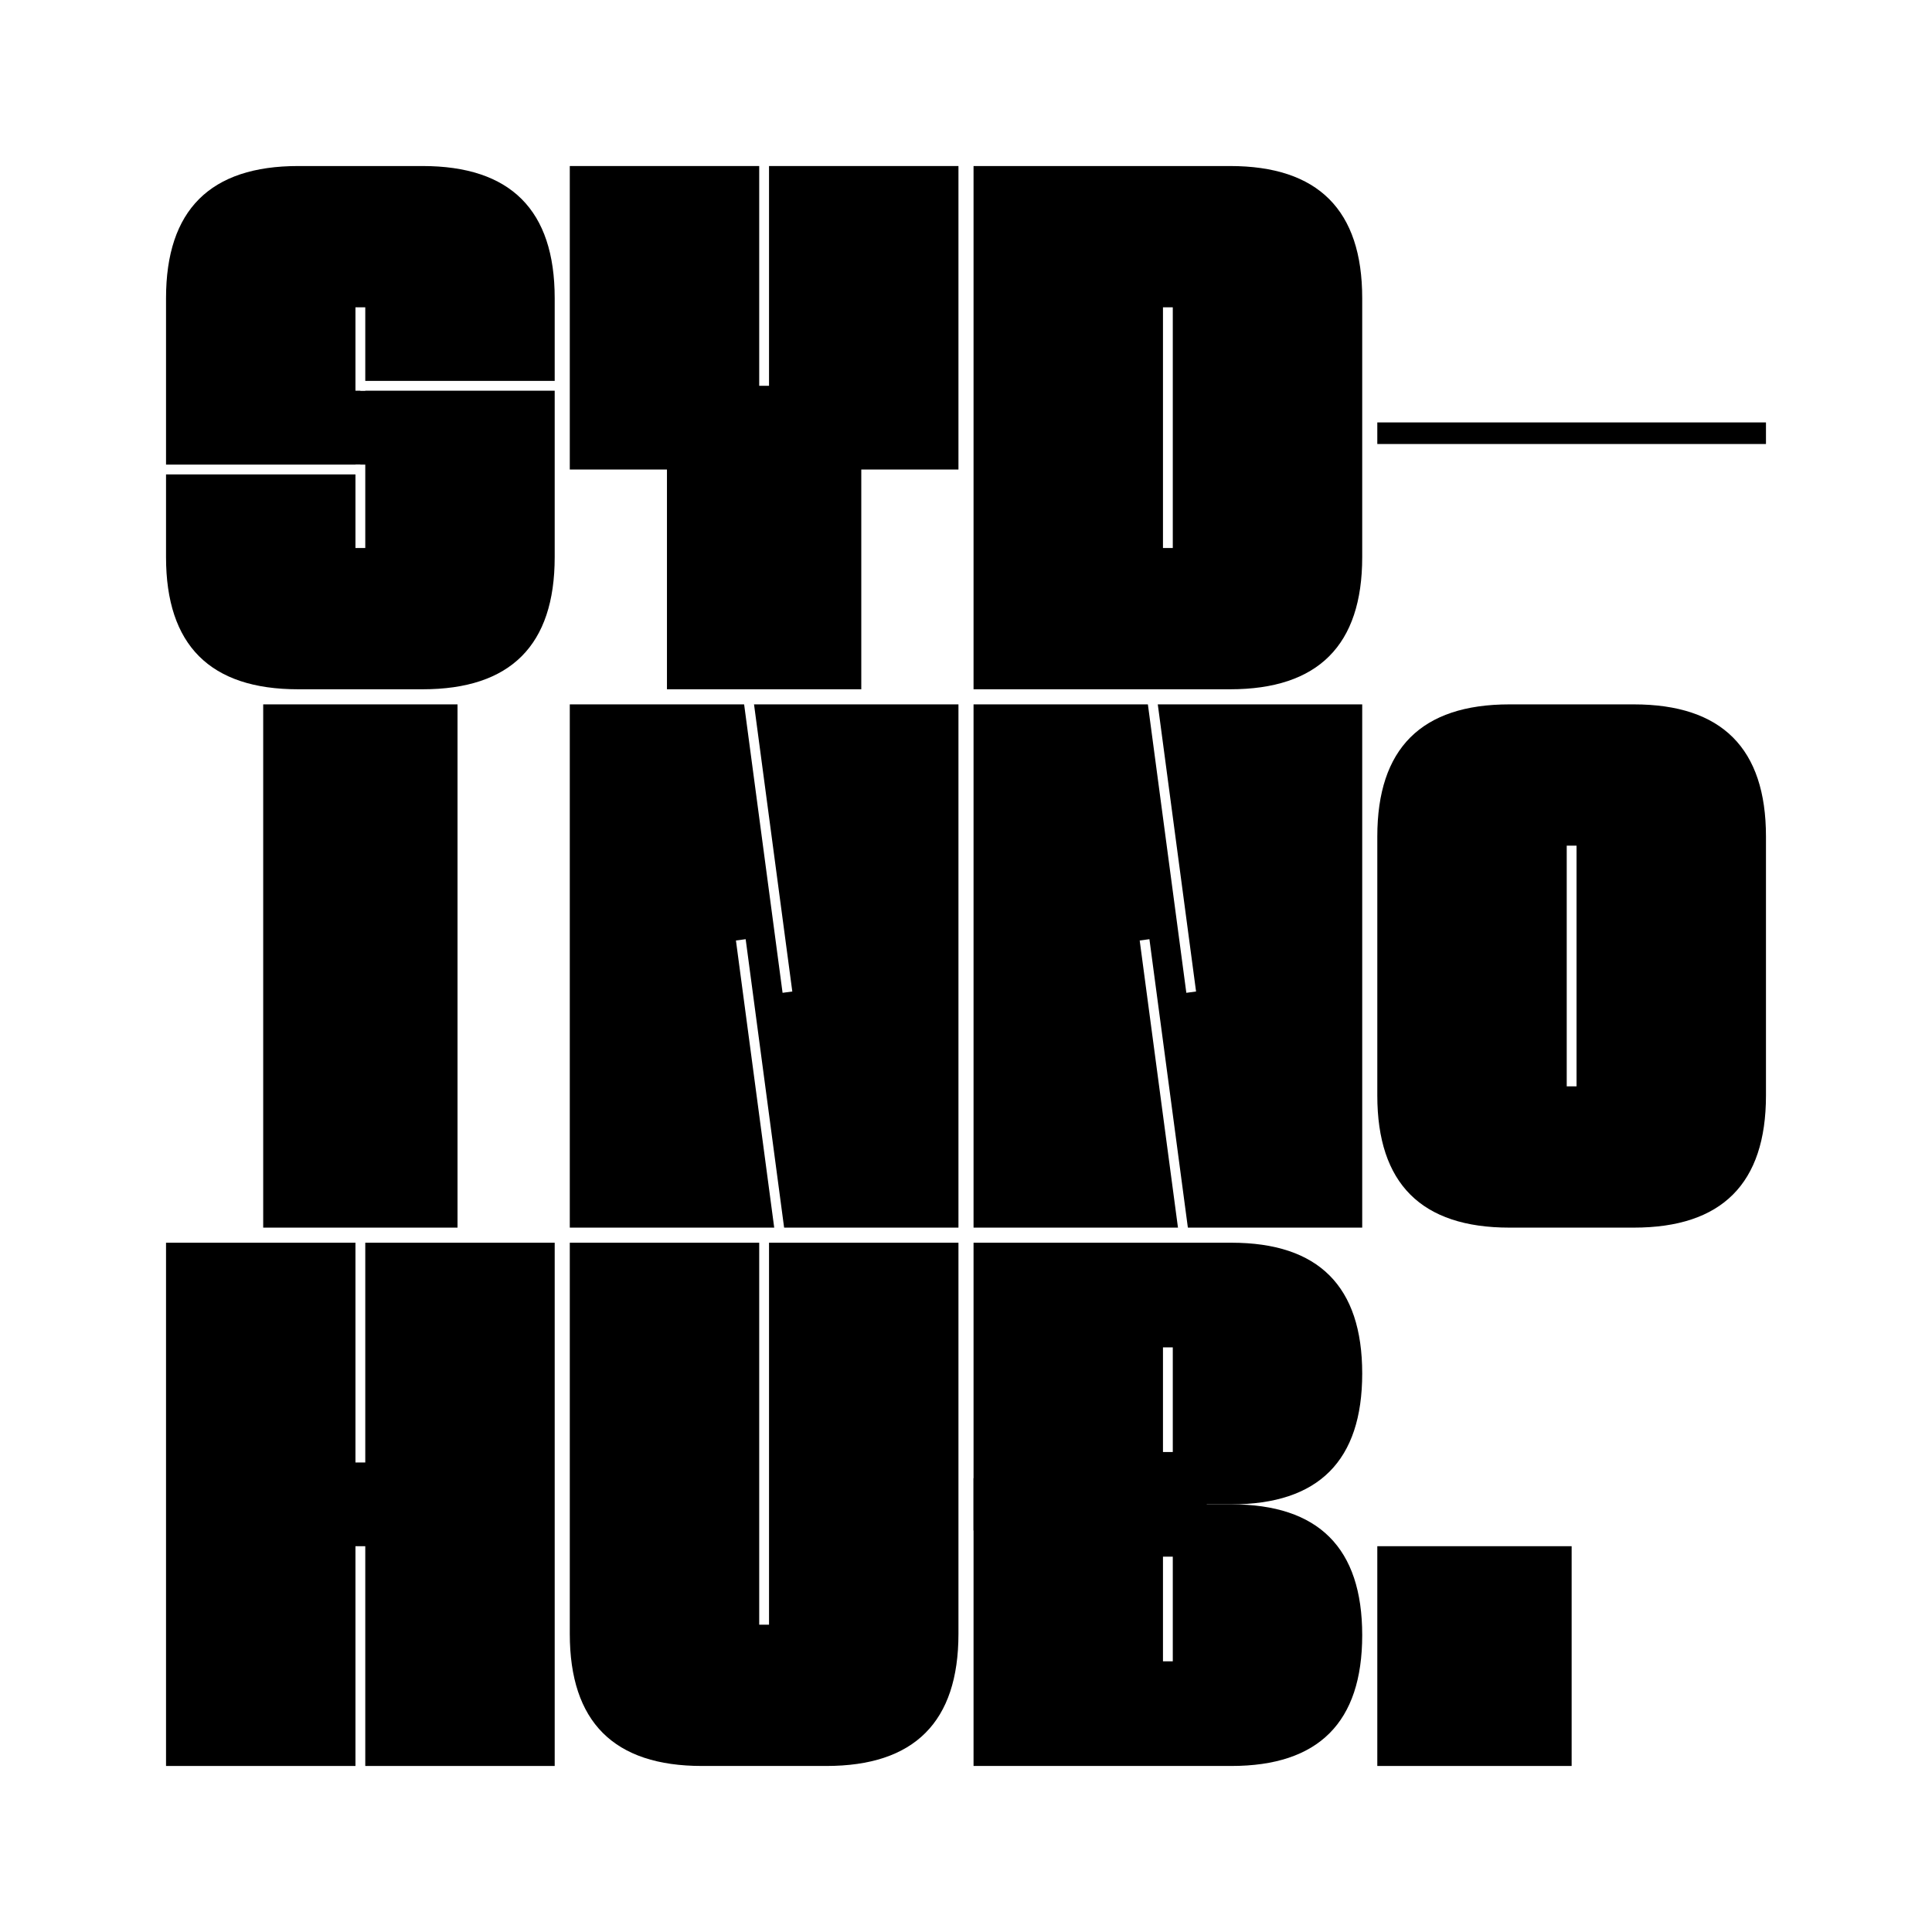
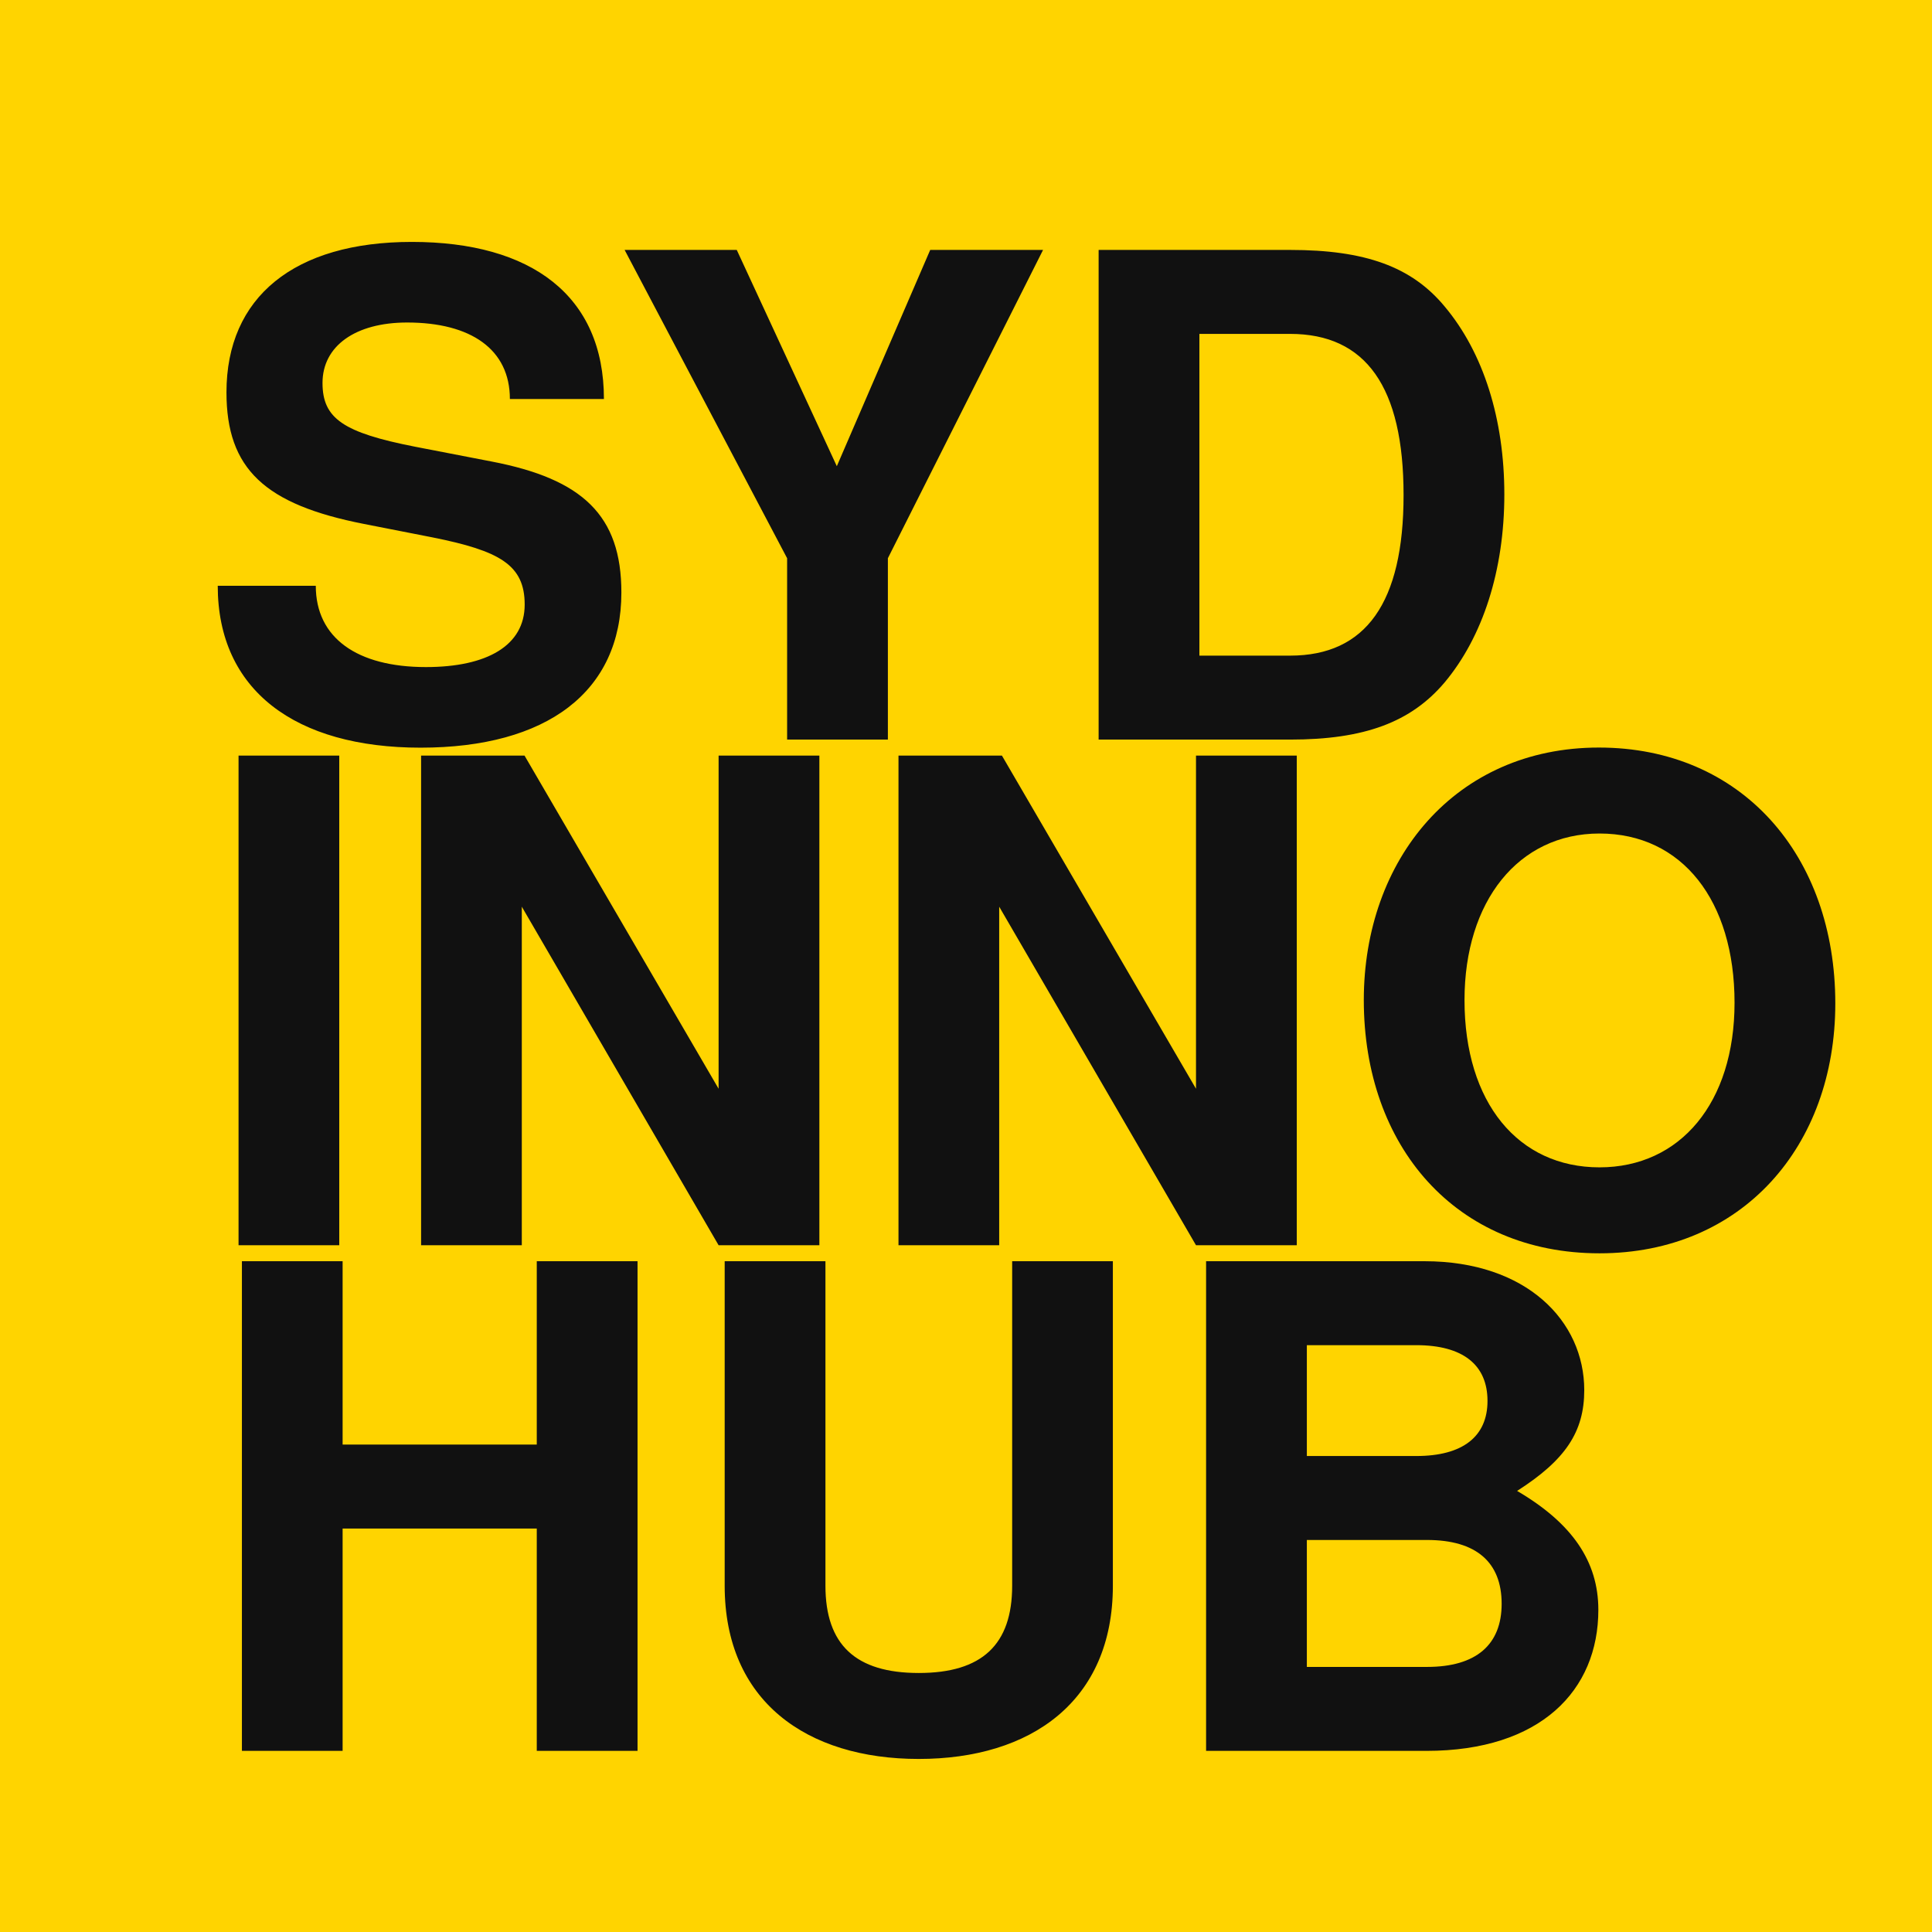
<svg xmlns="http://www.w3.org/2000/svg" viewBox="0 0 512 512" width="512" height="512">
-   <rect width="512" height="512" fill="#fff" />
-   <path d="M79.02,44.0 H111.98 Q147.0,44.0 147.0,79.02 V147.647 Q147.0,182.667 111.98,182.667 H79.02 Q44.0,182.667 44.0,147.647 V79.02 Q44.0,44.0 79.02,44.0 Z" fill="#000" />
-   <line x1="148.0" y1="102.24" x2="95.5" y2="102.24" stroke="#fff" stroke-width="2.6" />
-   <line x1="95.5" y1="103.54" x2="95.5" y2="81.44" stroke="#fff" stroke-width="2.6" />
-   <line x1="43.0" y1="124.427" x2="95.5" y2="124.427" stroke="#fff" stroke-width="2.6" />
-   <line x1="95.5" y1="123.127" x2="95.5" y2="145.227" stroke="#fff" stroke-width="2.6" />
-   <path d="M151.0,44.0 H254.0 Q254.0,44.0 254.0,44.0 V124.427 Q254.0,124.427 254.0,124.427 H151.0 Q151.0,124.427 151.0,124.427 V44.0 Q151.0,44.0 151.0,44.0 Z" fill="#000" />
-   <line x1="202.5" y1="43.0" x2="202.5" y2="102.24" stroke="#fff" stroke-width="2.6" />
-   <path d="M176.75,123.427 H228.25 Q228.25,123.427 228.25,123.427 V182.667 Q228.25,182.667 228.25,182.667 H176.75 Q176.75,182.667 176.75,182.667 V123.427 Q176.75,123.427 176.75,123.427 Z" fill="#000" />
-   <path d="M258.0,44.0 H325.98 Q361.0,44.0 361.0,79.02 V147.647 Q361.0,182.667 325.98,182.667 H258.0 Q258.0,182.667 258.0,182.667 V44.0 Q258.0,44.0 258.0,44.0 Z" fill="#000" />
-   <line x1="309.5" y1="81.44" x2="309.5" y2="145.227" stroke="#fff" stroke-width="2.6" />
-   <rect x="365.0" y="111.947" width="103.0" height="5.72" fill="#000" />
-   <path d="M69.75,186.667 H121.25 Q121.25,186.667 121.25,186.667 V325.333 Q121.25,325.333 121.25,325.333 H69.75 Q69.75,325.333 69.75,325.333 V186.667 Q69.75,186.667 69.75,186.667 Z" fill="#000" />
-   <path d="M151.0,186.667 H254.0 Q254.0,186.667 254.0,186.667 V325.333 Q254.0,325.333 254.0,325.333 H151.0 Q151.0,325.333 151.0,325.333 V186.667 Q151.0,186.667 151.0,186.667 Z" fill="#000" />
-   <line x1="198.38" y1="185.667" x2="208.68" y2="262.933" stroke="#fff" stroke-width="2.6" />
-   <line x1="196.32" y1="249.067" x2="206.62" y2="326.333" stroke="#fff" stroke-width="2.6" />
-   <path d="M258.0,186.667 H361.0 Q361.0,186.667 361.0,186.667 V325.333 Q361.0,325.333 361.0,325.333 H258.0 Q258.0,325.333 258.0,325.333 V186.667 Q258.0,186.667 258.0,186.667 Z" fill="#000" />
-   <line x1="305.38" y1="185.667" x2="315.68" y2="262.933" stroke="#fff" stroke-width="2.6" />
-   <line x1="303.32" y1="249.067" x2="313.62" y2="326.333" stroke="#fff" stroke-width="2.6" />
-   <path d="M400.02,186.667 H432.98 Q468.0,186.667 468.0,221.687 V290.313 Q468.0,325.333 432.98,325.333 H400.02 Q365.0,325.333 365.0,290.313 V221.687 Q365.0,186.667 400.02,186.667 Z" fill="#000" />
-   <line x1="416.5" y1="224.107" x2="416.5" y2="287.893" stroke="#fff" stroke-width="2.6" />
-   <path d="M44.0,329.333 H147.0 Q147.0,329.333 147.0,329.333 V468.0 Q147.0,468.0 147.0,468.0 H44.0 Q44.0,468.0 44.0,468.0 V329.333 Q44.0,329.333 44.0,329.333 Z" fill="#000" />
-   <line x1="95.5" y1="328.333" x2="95.5" y2="387.573" stroke="#fff" stroke-width="2.6" />
-   <line x1="95.5" y1="409.76" x2="95.5" y2="469.0" stroke="#fff" stroke-width="2.6" />
-   <path d="M151.0,329.333 H254.0 Q254.0,329.333 254.0,329.333 V432.98 Q254.0,468.0 218.98,468.0 H186.02 Q151.0,468.0 151.0,432.98 V329.333 Q151.0,329.333 151.0,329.333 Z" fill="#000" />
-   <line x1="202.5" y1="328.333" x2="202.5" y2="430.56" stroke="#fff" stroke-width="2.6" />
-   <path d="M258.0,329.333 H326.333 Q361.0,329.333 361.0,364.0 V364 Q361.0,398.667 326.333,398.667 H258.0 Q258.0,398.667 258.0,398.667 V329.333 Q258.0,329.333 258.0,329.333 Z" fill="#000" />
-   <path d="M258.0,398.667 H326.333 Q361.0,398.667 361.0,433.333 V433.333 Q361.0,468 326.333,468 H258.0 Q258.0,468 258.0,468 V398.667 Q258.0,398.667 258.0,398.667 Z" fill="#000" />
-   <path d="M258.0,391.733 H319.8 Q319.8,391.733 319.8,391.733 V405.6 Q319.8,405.6 319.8,405.6 H258.0 Q258.0,405.6 258.0,405.6 V391.733 Q258.0,391.733 258.0,391.733 Z" fill="#000" />
-   <line x1="309.5" y1="357.067" x2="309.5" y2="384.8" stroke="#fff" stroke-width="2.6" />
-   <line x1="309.5" y1="412.533" x2="309.5" y2="440.267" stroke="#fff" stroke-width="2.6" />
-   <path d="M365.0,409.76 H416.5 Q416.5,409.76 416.5,409.76 V468.0 Q416.5,468.0 416.5,468.0 H365.0 Q365.0,468.0 365.0,468.0 V409.76 Q365.0,409.76 365.0,409.76 Z" fill="#000" />
+   <rect width="512" height="512" fill="#FFD400" />
+   <g font-family="HelveticaNeue-CondensedBlack, Helvetica Neue, Arial Black, sans-serif" font-weight="900" fill="#111111" letter-spacing="-2">
+     <text x="52" y="196" font-size="178">SYD</text>
+     <text x="52" y="330" font-size="178">INNO</text>
+     <text x="52" y="464" font-size="178">HUB</text>
+   </g>
</svg>
